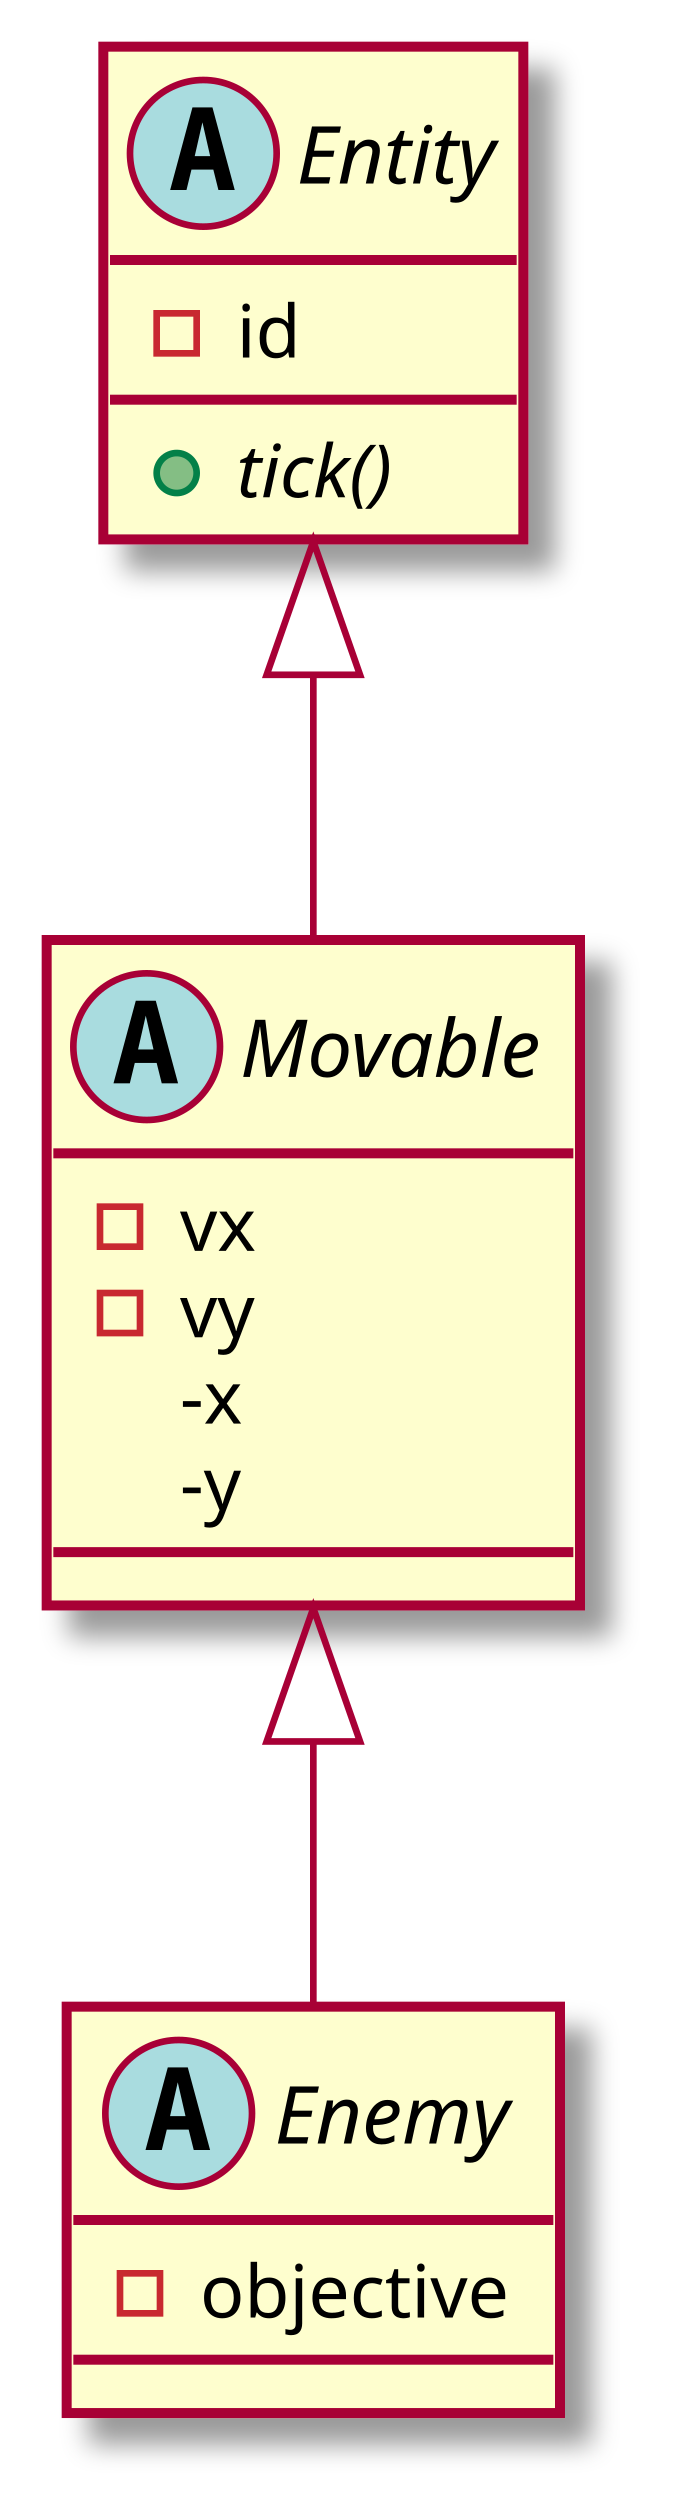
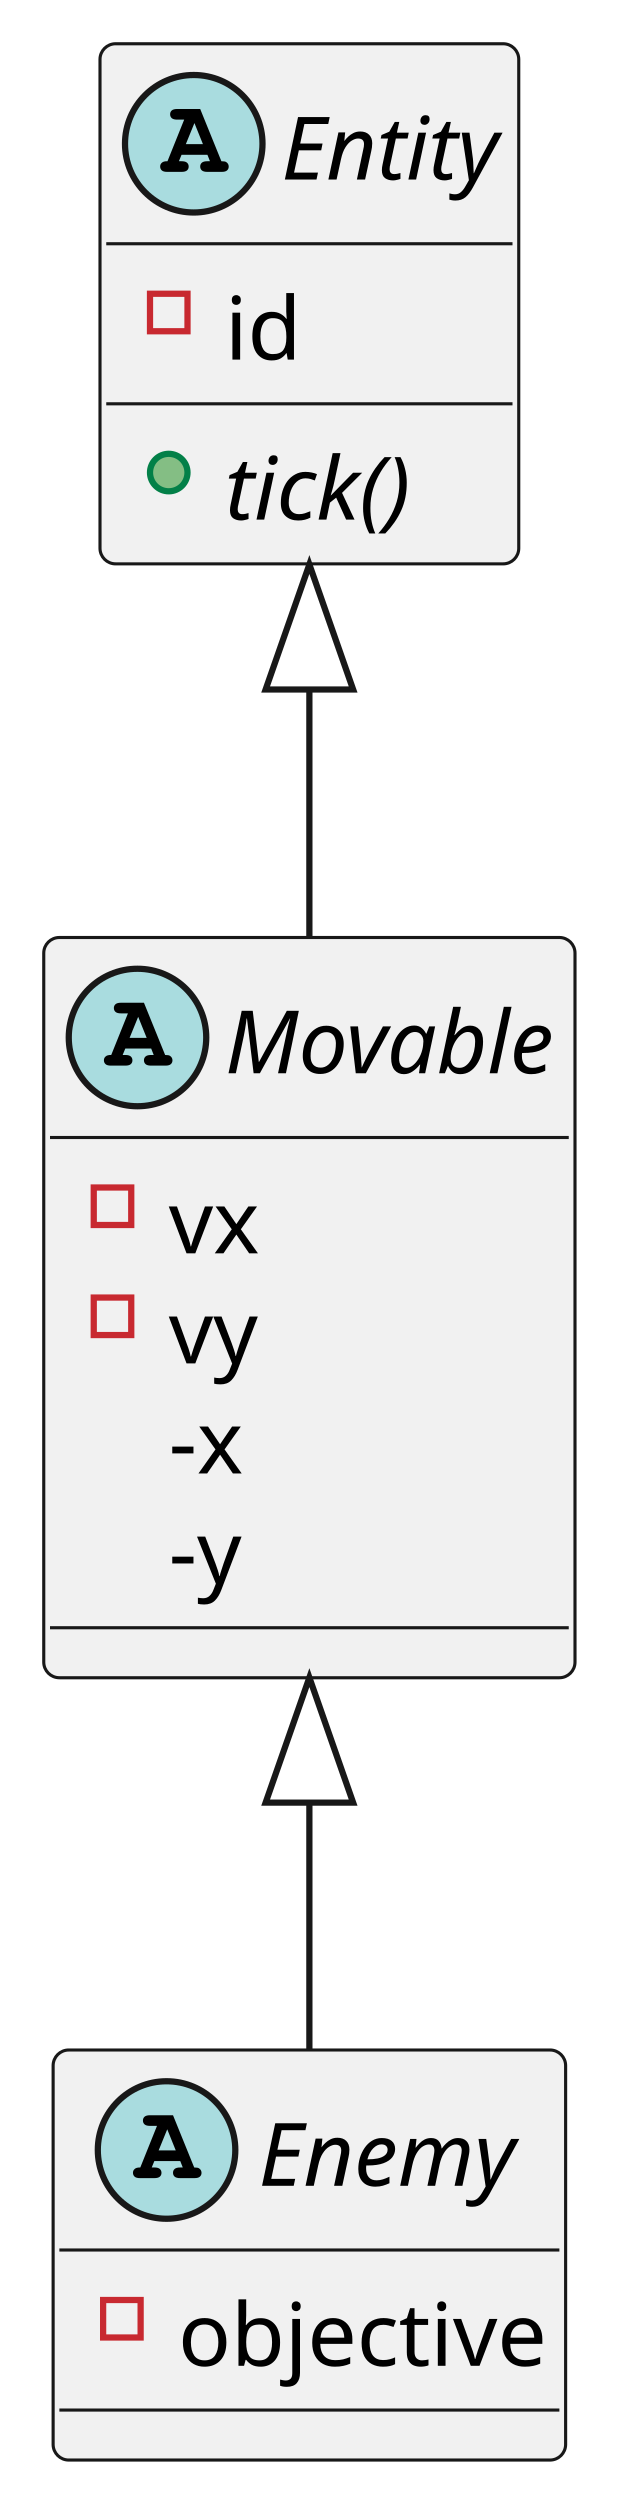
- <svg xmlns="http://www.w3.org/2000/svg" contentScriptType="application/ecmascript" contentStyleType="text/css" height="375px" preserveAspectRatio="none" style="width:101px;height:375px;background:#FFFFFF;" version="1.1" viewBox="0 0 101 375" width="101px" zoomAndPan="magnify">
-   <defs>
-     <filter height="300%" id="f118hc9g3rbqrn" width="300%" x="-1" y="-1">
-       <feGaussianBlur result="blurOut" stdDeviation="2.0" />
-       <feColorMatrix in="blurOut" result="blurOut2" type="matrix" values="0 0 0 0 0 0 0 0 0 0 0 0 0 0 0 0 0 0 .4 0" />
-       <feOffset dx="4.0" dy="4.0" in="blurOut2" result="blurOut3" />
-       <feBlend in="SourceGraphic" in2="blurOut3" mode="normal" />
-     </filter>
-   </defs>
+ <svg xmlns="http://www.w3.org/2000/svg" contentStyleType="text/css" height="400px" preserveAspectRatio="none" style="width:99px;height:400px;background:#FFFFFF;" version="1.1" viewBox="0 0 99 400" width="99px" zoomAndPan="magnify">
+   <defs />
  <g>
-     <rect codeLine="9" fill="#FEFECE" filter="url(#f118hc9g3rbqrn)" height="73.91" id="Entity" style="stroke:#A80036;stroke-width:1.5;" width="63" x="15.5" y="7" />
-     <ellipse cx="30.5" cy="23" fill="#A9DCDF" rx="11" ry="11" style="stroke:#A80036;stroke-width:1.0;" />
-     <path d="M30.363,18.348 L29.209,23.42 L31.525,23.42 Z M28.869,16.107 L31.866,16.107 L35.211,28.5 L32.762,28.5 L31.998,25.437 L28.72,25.437 L27.973,28.5 L25.524,28.5 Z " fill="#000000" />
-     <text fill="#000000" font-family="sans-serif" font-size="12" font-style="italic" lengthAdjust="spacing" textLength="31" x="44.5" y="27.535">Entity</text>
-     <line style="stroke:#A80036;stroke-width:1.5;" x1="16.5" x2="77.5" y1="39" y2="39" />
-     <rect fill="none" height="6" style="stroke:#C82930;stroke-width:1.0;" width="6" x="23.5" y="47" />
-     <text fill="#000000" font-family="sans-serif" font-size="11" lengthAdjust="spacing" textLength="10" x="35.5" y="53.635">id</text>
-     <line style="stroke:#A80036;stroke-width:1.5;" x1="16.5" x2="77.5" y1="59.955" y2="59.955" />
-     <ellipse cx="26.5" cy="70.955" fill="#84BE84" rx="3" ry="3" style="stroke:#038048;stroke-width:1.0;" />
-     <text fill="#000000" font-family="sans-serif" font-size="11" font-style="italic" lengthAdjust="spacing" textLength="27" x="35.5" y="74.59">tick()</text>
-     <rect codeLine="13" fill="#FEFECE" filter="url(#f118hc9g3rbqrn)" height="99.82" id="Movable" style="stroke:#A80036;stroke-width:1.5;" width="80" x="7" y="141" />
-     <ellipse cx="22" cy="157" fill="#A9DCDF" rx="11" ry="11" style="stroke:#A80036;stroke-width:1.0;" />
-     <path d="M21.863,152.348 L20.709,157.42 L23.025,157.42 Z M20.369,150.107 L23.366,150.107 L26.711,162.5 L24.262,162.5 L23.498,159.437 L20.22,159.437 L19.473,162.5 L17.024,162.5 Z " fill="#000000" />
-     <text fill="#000000" font-family="sans-serif" font-size="12" font-style="italic" lengthAdjust="spacing" textLength="48" x="36" y="161.535">Movable</text>
-     <line style="stroke:#A80036;stroke-width:1.5;" x1="8" x2="86" y1="173" y2="173" />
-     <rect fill="none" height="6" style="stroke:#C82930;stroke-width:1.0;" width="6" x="15" y="181" />
-     <text fill="#000000" font-family="sans-serif" font-size="11" lengthAdjust="spacing" textLength="13" x="27" y="187.635">vx</text>
-     <rect fill="none" height="6" style="stroke:#C82930;stroke-width:1.0;" width="6" x="15" y="193.955" />
-     <text fill="#000000" font-family="sans-serif" font-size="11" lengthAdjust="spacing" textLength="12" x="27" y="200.59">vy</text>
-     <text fill="#000000" font-family="sans-serif" font-size="11" lengthAdjust="spacing" textLength="13" x="27" y="213.545">-x</text>
-     <text fill="#000000" font-family="sans-serif" font-size="11" lengthAdjust="spacing" textLength="12" x="27" y="226.5">-y</text>
-     <line style="stroke:#A80036;stroke-width:1.5;" x1="8" x2="86" y1="232.82" y2="232.82" />
-     <rect codeLine="19" fill="#FEFECE" filter="url(#f118hc9g3rbqrn)" height="60.955" id="Enemy" style="stroke:#A80036;stroke-width:1.5;" width="74" x="10" y="301" />
-     <ellipse cx="26.8" cy="317" fill="#A9DCDF" rx="11" ry="11" style="stroke:#A80036;stroke-width:1.0;" />
-     <path d="M26.663,312.348 L25.509,317.42 L27.825,317.42 Z M25.169,310.107 L28.166,310.107 L31.511,322.5 L29.062,322.5 L28.299,319.437 L25.02,319.437 L24.273,322.5 L21.824,322.5 Z " fill="#000000" />
-     <text fill="#000000" font-family="sans-serif" font-size="12" font-style="italic" lengthAdjust="spacing" textLength="38" x="41.2" y="321.535">Enemy</text>
-     <line style="stroke:#A80036;stroke-width:1.5;" x1="11" x2="83" y1="333" y2="333" />
-     <rect fill="none" height="6" style="stroke:#C82930;stroke-width:1.0;" width="6" x="18" y="341" />
-     <text fill="#000000" font-family="sans-serif" font-size="11" lengthAdjust="spacing" textLength="48" x="30" y="347.635">objective</text>
-     <line style="stroke:#A80036;stroke-width:1.5;" x1="11" x2="83" y1="353.955" y2="353.955" />
-     <path codeLine="2" d="M47,101.45 C47,114.46 47,128.19 47,140.86 " fill="none" id="Entity-backto-Movable" style="stroke:#A80036;stroke-width:1.0;" />
-     <polygon fill="none" points="40,101.22,47,81.22,54,101.22,40,101.22" style="stroke:#A80036;stroke-width:1.0;" />
-     <path codeLine="5" d="M47,261.33 C47,275.24 47,289.14 47,300.79 " fill="none" id="Movable-backto-Enemy" style="stroke:#A80036;stroke-width:1.0;" />
-     <polygon fill="none" points="40,261.22,47,241.22,54,261.22,40,261.22" style="stroke:#A80036;stroke-width:1.0;" />
+     <g id="elem_Entity">
+       <rect codeLine="9" fill="#F1F1F1" height="83.219" id="Entity" rx="2.5" ry="2.5" style="stroke:#181818;stroke-width:0.5;" width="67" x="16" y="7" />
+       <ellipse cx="31" cy="23" fill="#A9DCDF" rx="11" ry="11" style="stroke:#181818;stroke-width:1.0;" />
+       <path d="M33.188,24.766 L29.047,24.766 L28.625,25.797 L29.047,25.797 Q29.656,25.797 29.922,26.031 Q30.188,26.266 30.188,26.656 Q30.188,27.031 29.922,27.266 Q29.656,27.5 29.047,27.5 L26.75,27.5 Q26.141,27.5 25.891,27.266 Q25.625,27.031 25.625,26.641 Q25.625,26.266 25.906,26.031 Q26.172,25.781 26.797,25.797 L29.469,19.141 L28.359,19.141 Q27.75,19.141 27.484,18.906 Q27.219,18.672 27.219,18.281 Q27.219,17.906 27.484,17.672 Q27.75,17.438 28.359,17.438 L32.031,17.438 L35.422,25.797 Q36.016,25.797 36.203,25.938 Q36.594,26.203 36.594,26.656 Q36.594,27.031 36.328,27.266 Q36.078,27.5 35.469,27.5 L33.172,27.5 Q32.562,27.5 32.297,27.266 Q32.031,27.031 32.031,26.641 Q32.031,26.266 32.297,26.031 Q32.562,25.797 33.172,25.797 L33.594,25.797 L33.188,24.766 Z M32.469,23.062 L31.109,19.688 L29.734,23.062 L32.469,23.062 Z " fill="#000000" />
+       <text fill="#000000" font-family="sans-serif" font-size="14" font-style="italic" lengthAdjust="spacing" textLength="35" x="45" y="28.729">Entity</text>
+       <line style="stroke:#181818;stroke-width:0.5;" x1="17" x2="82" y1="39" y2="39" />
+       <rect fill="none" height="6" style="stroke:#C82930;stroke-width:1.0;" width="6" x="24" y="47" />
+       <text fill="#000000" font-family="sans-serif" font-size="14" lengthAdjust="spacing" textLength="11" x="36" y="57.533">id</text>
+       <line style="stroke:#181818;stroke-width:0.5;" x1="17" x2="82" y1="64.609" y2="64.609" />
+       <ellipse cx="27" cy="75.609" fill="#84BE84" rx="3" ry="3" style="stroke:#038048;stroke-width:1.0;" />
+       <text fill="#000000" font-family="sans-serif" font-size="14" font-style="italic" lengthAdjust="spacing" textLength="32" x="36" y="83.143">tick()</text>
+     </g>
+     <g id="elem_Movable">
+       <rect codeLine="13" fill="#F1F1F1" height="118.438" id="Movable" rx="2.5" ry="2.5" style="stroke:#181818;stroke-width:0.5;" width="85" x="7" y="150" />
+       <ellipse cx="22" cy="166" fill="#A9DCDF" rx="11" ry="11" style="stroke:#181818;stroke-width:1.0;" />
+       <path d="M24.188,167.766 L20.047,167.766 L19.625,168.797 L20.047,168.797 Q20.656,168.797 20.922,169.031 Q21.188,169.266 21.188,169.656 Q21.188,170.031 20.922,170.266 Q20.656,170.5 20.047,170.5 L17.75,170.5 Q17.141,170.5 16.891,170.266 Q16.625,170.031 16.625,169.641 Q16.625,169.266 16.906,169.031 Q17.172,168.781 17.797,168.797 L20.469,162.141 L19.359,162.141 Q18.75,162.141 18.484,161.906 Q18.219,161.672 18.219,161.281 Q18.219,160.906 18.484,160.672 Q18.75,160.438 19.359,160.438 L23.031,160.438 L26.422,168.797 Q27.016,168.797 27.203,168.938 Q27.594,169.203 27.594,169.656 Q27.594,170.031 27.328,170.266 Q27.078,170.5 26.469,170.5 L24.172,170.5 Q23.562,170.5 23.297,170.266 Q23.031,170.031 23.031,169.641 Q23.031,169.266 23.297,169.031 Q23.562,168.797 24.172,168.797 L24.594,168.797 L24.188,167.766 Z M23.469,166.062 L22.109,162.688 L20.734,166.062 L23.469,166.062 Z " fill="#000000" />
+       <text fill="#000000" font-family="sans-serif" font-size="14" font-style="italic" lengthAdjust="spacing" textLength="53" x="36" y="171.728">Movable</text>
+       <line style="stroke:#181818;stroke-width:0.5;" x1="8" x2="91" y1="182" y2="182" />
+       <rect fill="none" height="6" style="stroke:#C82930;stroke-width:1.0;" width="6" x="15" y="190" />
+       <text fill="#000000" font-family="sans-serif" font-size="14" lengthAdjust="spacing" textLength="13" x="27" y="200.533">vx</text>
+       <rect fill="none" height="6" style="stroke:#C82930;stroke-width:1.0;" width="6" x="15" y="207.609" />
+       <text fill="#000000" font-family="sans-serif" font-size="14" lengthAdjust="spacing" textLength="14" x="27" y="218.143">vy</text>
+       <text fill="#000000" font-family="sans-serif" font-size="14" lengthAdjust="spacing" textLength="11" x="27" y="235.752">-x</text>
+       <text fill="#000000" font-family="sans-serif" font-size="14" lengthAdjust="spacing" textLength="12" x="27" y="253.361">-y</text>
+       <line style="stroke:#181818;stroke-width:0.5;" x1="8" x2="91" y1="260.438" y2="260.438" />
+     </g>
+     <g id="elem_Enemy">
+       <rect codeLine="19" fill="#F1F1F1" height="65.609" id="Enemy" rx="2.5" ry="2.5" style="stroke:#181818;stroke-width:0.5;" width="82" x="8.5" y="328" />
+       <ellipse cx="26.65" cy="344" fill="#A9DCDF" rx="11" ry="11" style="stroke:#181818;stroke-width:1.0;" />
+       <path d="M28.837,345.766 L24.697,345.766 L24.275,346.797 L24.697,346.797 Q25.306,346.797 25.572,347.031 Q25.837,347.266 25.837,347.656 Q25.837,348.031 25.572,348.266 Q25.306,348.5 24.697,348.5 L22.4,348.5 Q21.791,348.5 21.541,348.266 Q21.275,348.031 21.275,347.641 Q21.275,347.266 21.556,347.031 Q21.822,346.781 22.447,346.797 L25.119,340.141 L24.009,340.141 Q23.4,340.141 23.134,339.906 Q22.869,339.672 22.869,339.281 Q22.869,338.906 23.134,338.672 Q23.4,338.438 24.009,338.438 L27.681,338.438 L31.072,346.797 Q31.666,346.797 31.853,346.938 Q32.244,347.203 32.244,347.656 Q32.244,348.031 31.978,348.266 Q31.728,348.5 31.119,348.5 L28.822,348.5 Q28.212,348.5 27.947,348.266 Q27.681,348.031 27.681,347.641 Q27.681,347.266 27.947,347.031 Q28.212,346.797 28.822,346.797 L29.244,346.797 L28.837,345.766 Z M28.119,344.062 L26.759,340.688 L25.384,344.062 L28.119,344.062 Z " fill="#000000" />
+       <text fill="#000000" font-family="sans-serif" font-size="14" font-style="italic" lengthAdjust="spacing" textLength="43" x="41.35" y="349.728">Enemy</text>
+       <line style="stroke:#181818;stroke-width:0.5;" x1="9.5" x2="89.5" y1="360" y2="360" />
+       <rect fill="none" height="6" style="stroke:#C82930;stroke-width:1.0;" width="6" x="16.5" y="368" />
+       <text fill="#000000" font-family="sans-serif" font-size="14" lengthAdjust="spacing" textLength="56" x="28.5" y="378.533">objective</text>
+       <line style="stroke:#181818;stroke-width:0.5;" x1="9.5" x2="89.5" y1="385.609" y2="385.609" />
+     </g>
+     <g id="link_Entity_Movable">
+       <path codeLine="2" d="M49.5,110.55 C49.5,123.51 49.5,137.16 49.5,150 " fill="none" id="Entity-backto-Movable" style="stroke:#181818;stroke-width:1.0;" />
+       <polygon fill="none" points="42.5,110.32,49.5,90.32,56.5,110.32,42.5,110.32" style="stroke:#181818;stroke-width:1.0;" />
+     </g>
+     <g id="link_Movable_Enemy">
+       <path codeLine="5" d="M49.5,288.67 C49.5,302.56 49.5,316.28 49.5,327.92 " fill="none" id="Movable-backto-Enemy" style="stroke:#181818;stroke-width:1.0;" />
+       <polygon fill="none" points="42.5,288.42,49.5,268.42,56.5,288.42,42.5,288.42" style="stroke:#181818;stroke-width:1.0;" />
+     </g>
  </g>
</svg>
